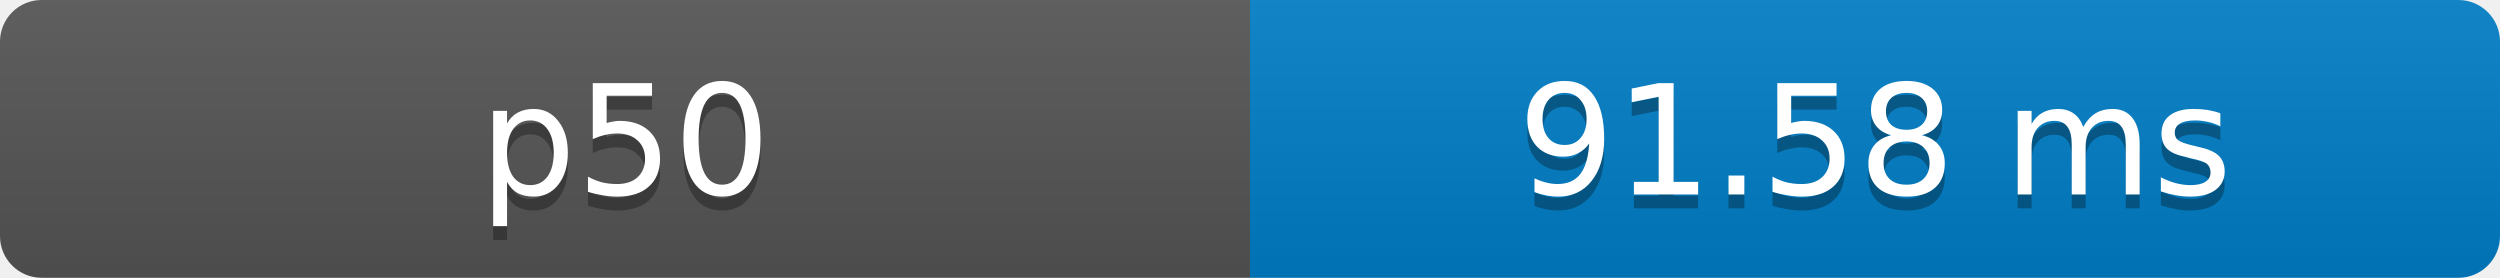
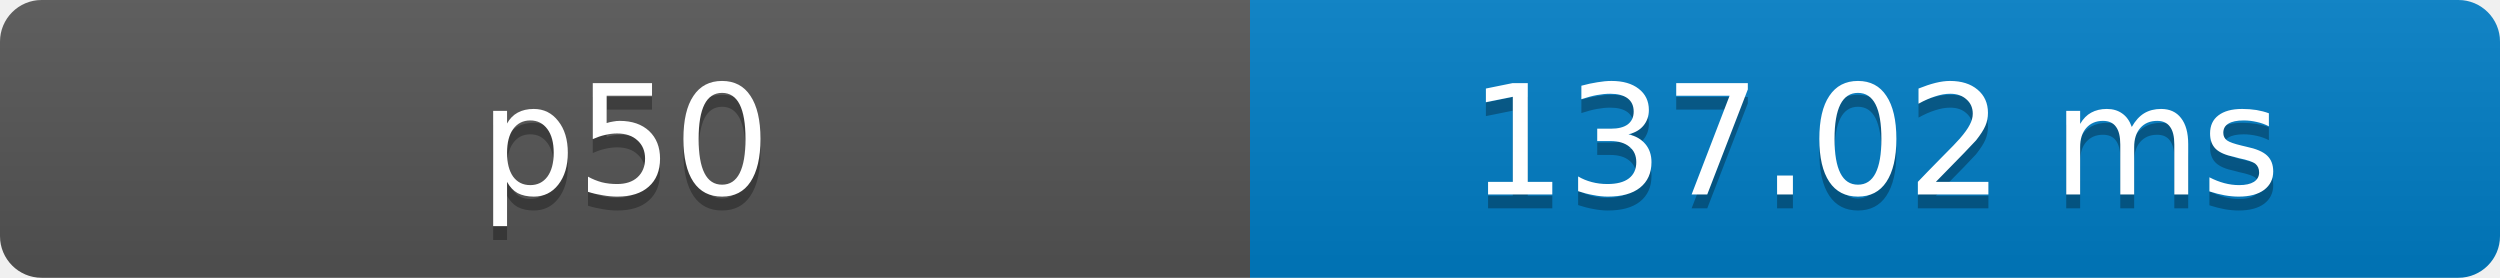
- <svg xmlns="http://www.w3.org/2000/svg" width="180" height="20" role="img" aria-label="p50: 91.58 ms">
+ <svg xmlns="http://www.w3.org/2000/svg" width="180" height="20" role="img" aria-label="p50: 137.02 ms">
  <defs>
    <clipPath id="round">
      <rect width="180" height="20" rx="3" fill="#fff" />
    </clipPath>
    <linearGradient id="shade" x2="0" y2="100%">
      <stop offset="0" stop-color="#bbb" stop-opacity=".1" />
      <stop offset="1" stop-opacity=".1" />
    </linearGradient>
  </defs>
  <g clip-path="url(#round)">
    <rect width="90" height="20" fill="#555" />
    <rect x="90" width="90" height="20" fill="#007ec6" />
    <rect width="180" height="20" fill="url(#shade)" />
  </g>
  <g fill="#fff" text-anchor="middle" font-family="Verdana,Geneva,DejaVu Sans,sans-serif" font-size="11">
    <text x="45" y="15" fill="#010101" fill-opacity=".3">p50</text>
    <text x="45" y="14">p50</text>
-     <text x="135" y="15" fill="#010101" fill-opacity=".3">91.58 ms</text>
-     <text x="135" y="14">91.58 ms</text>
+     <text x="135" y="15" fill="#010101" fill-opacity=".3">137.02 ms</text>
+     <text x="135" y="14">137.02 ms</text>
  </g>
</svg>
